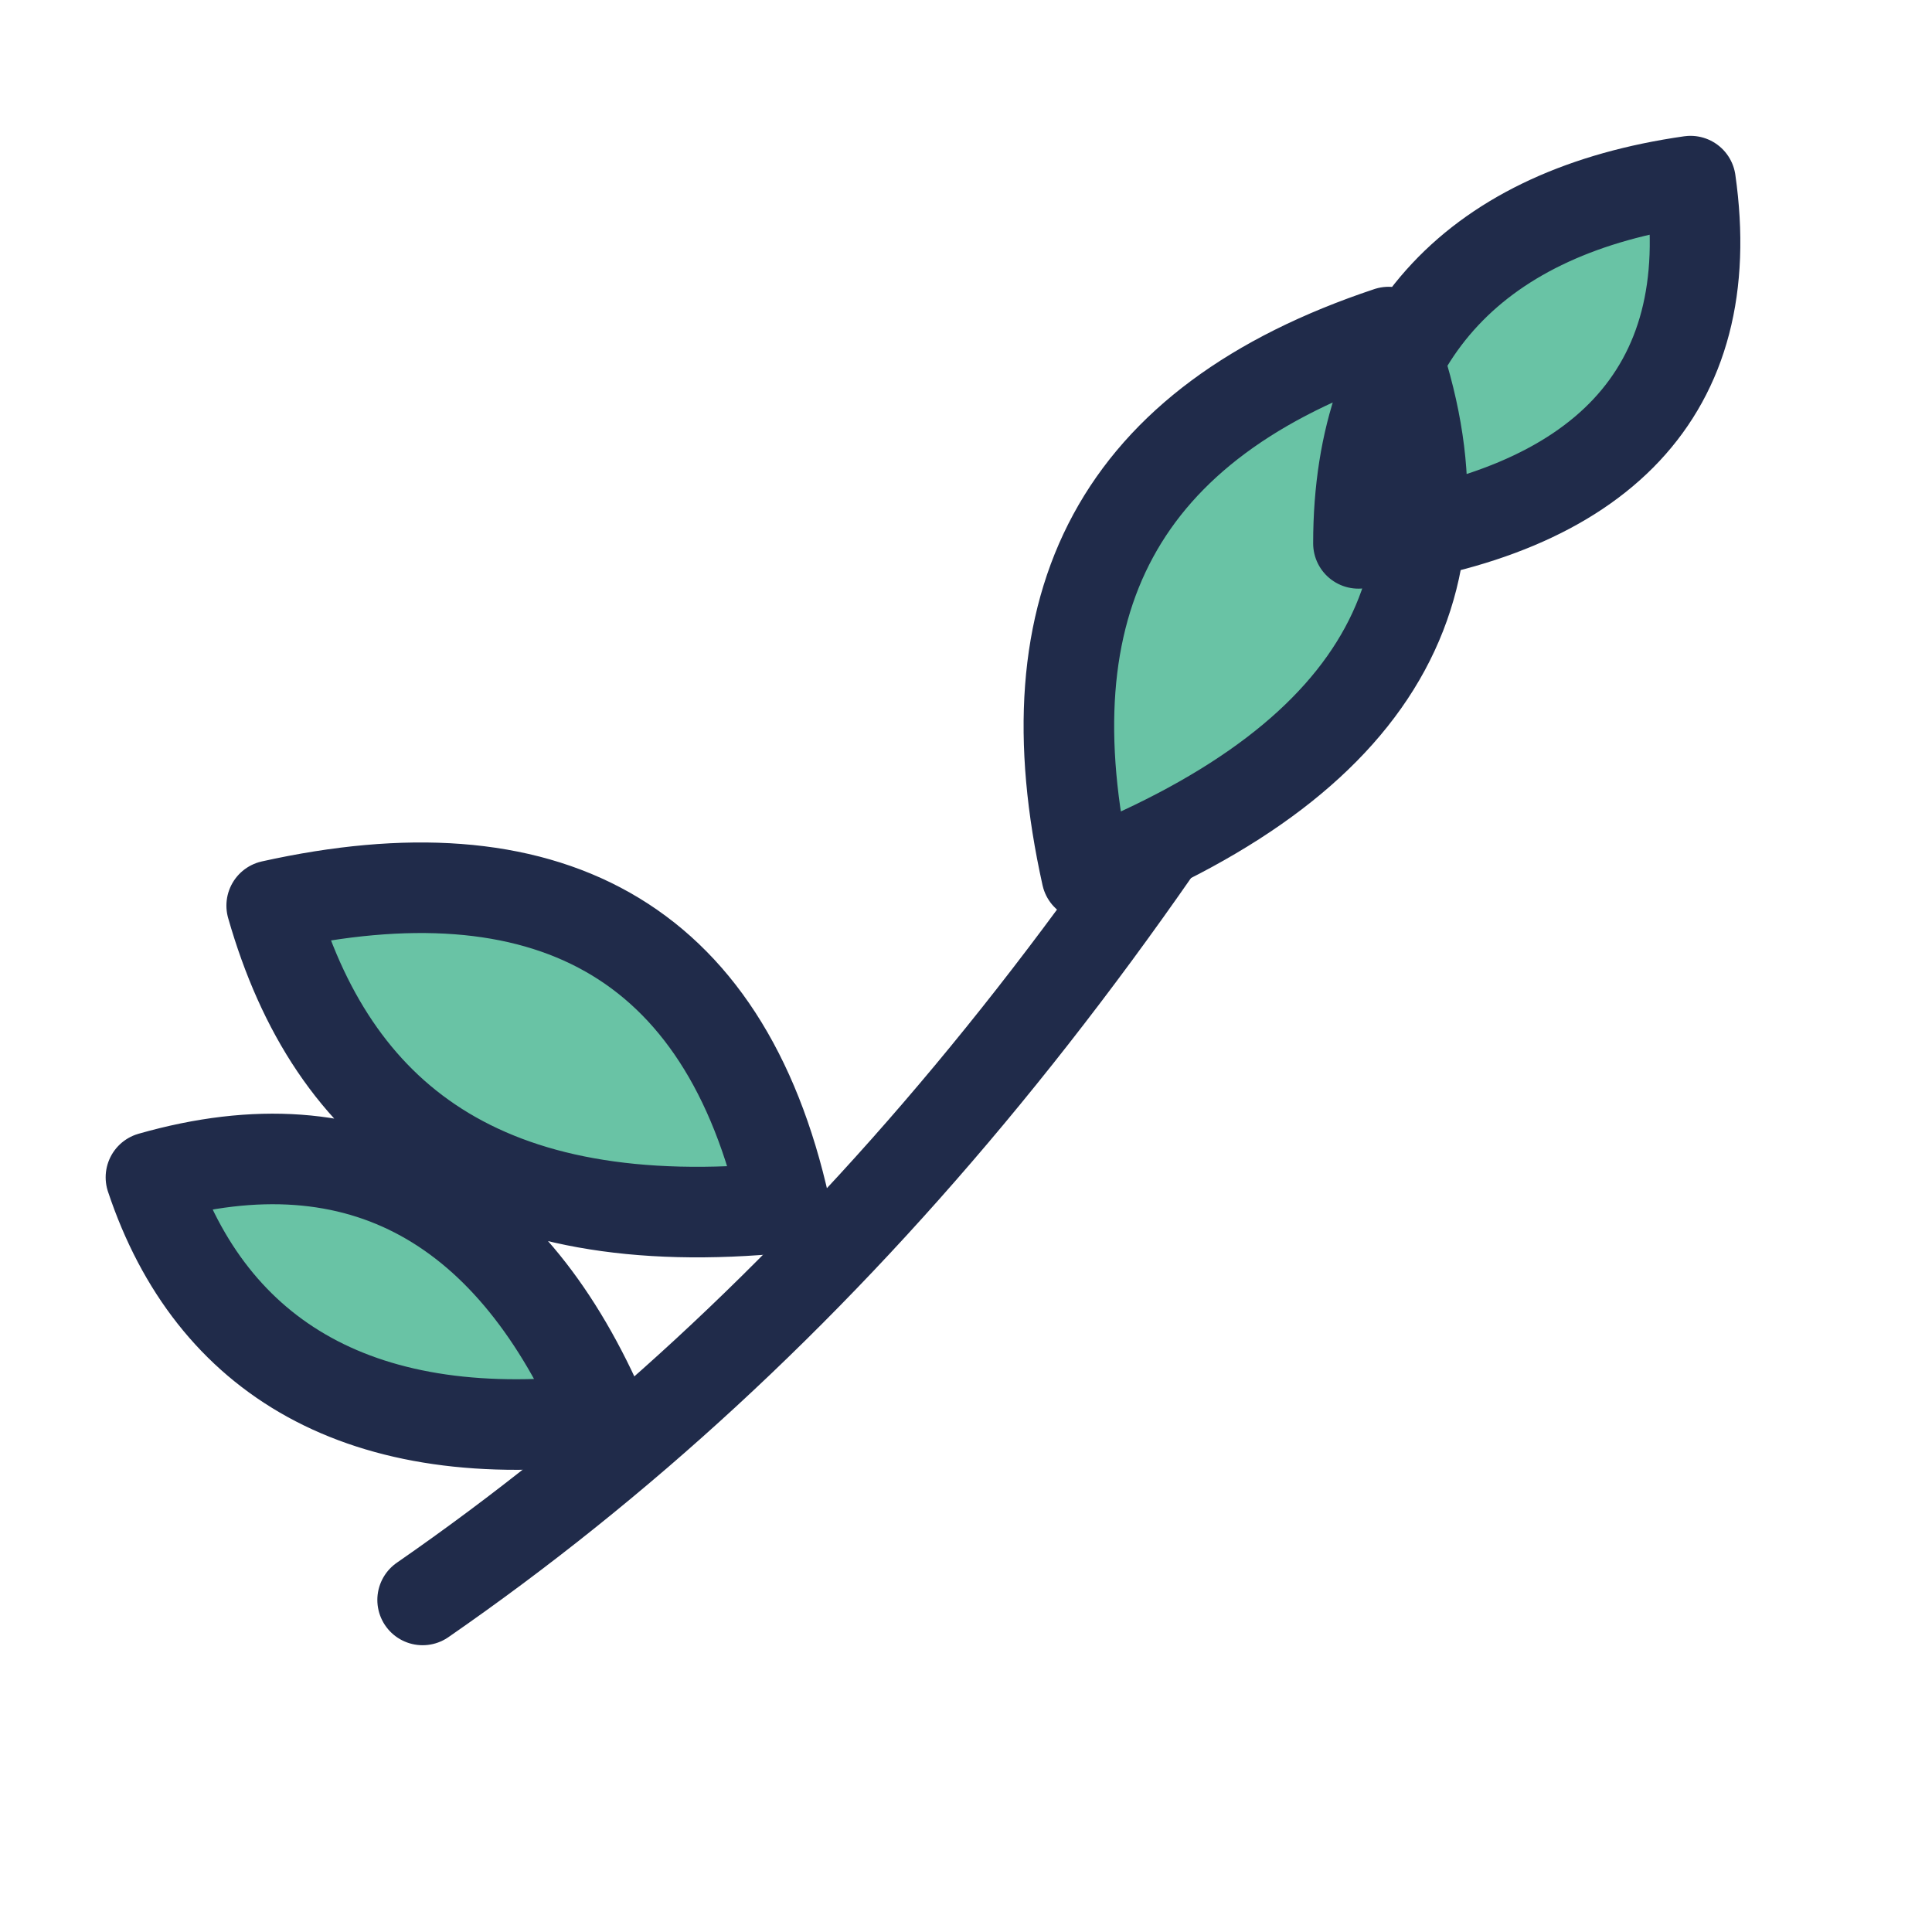
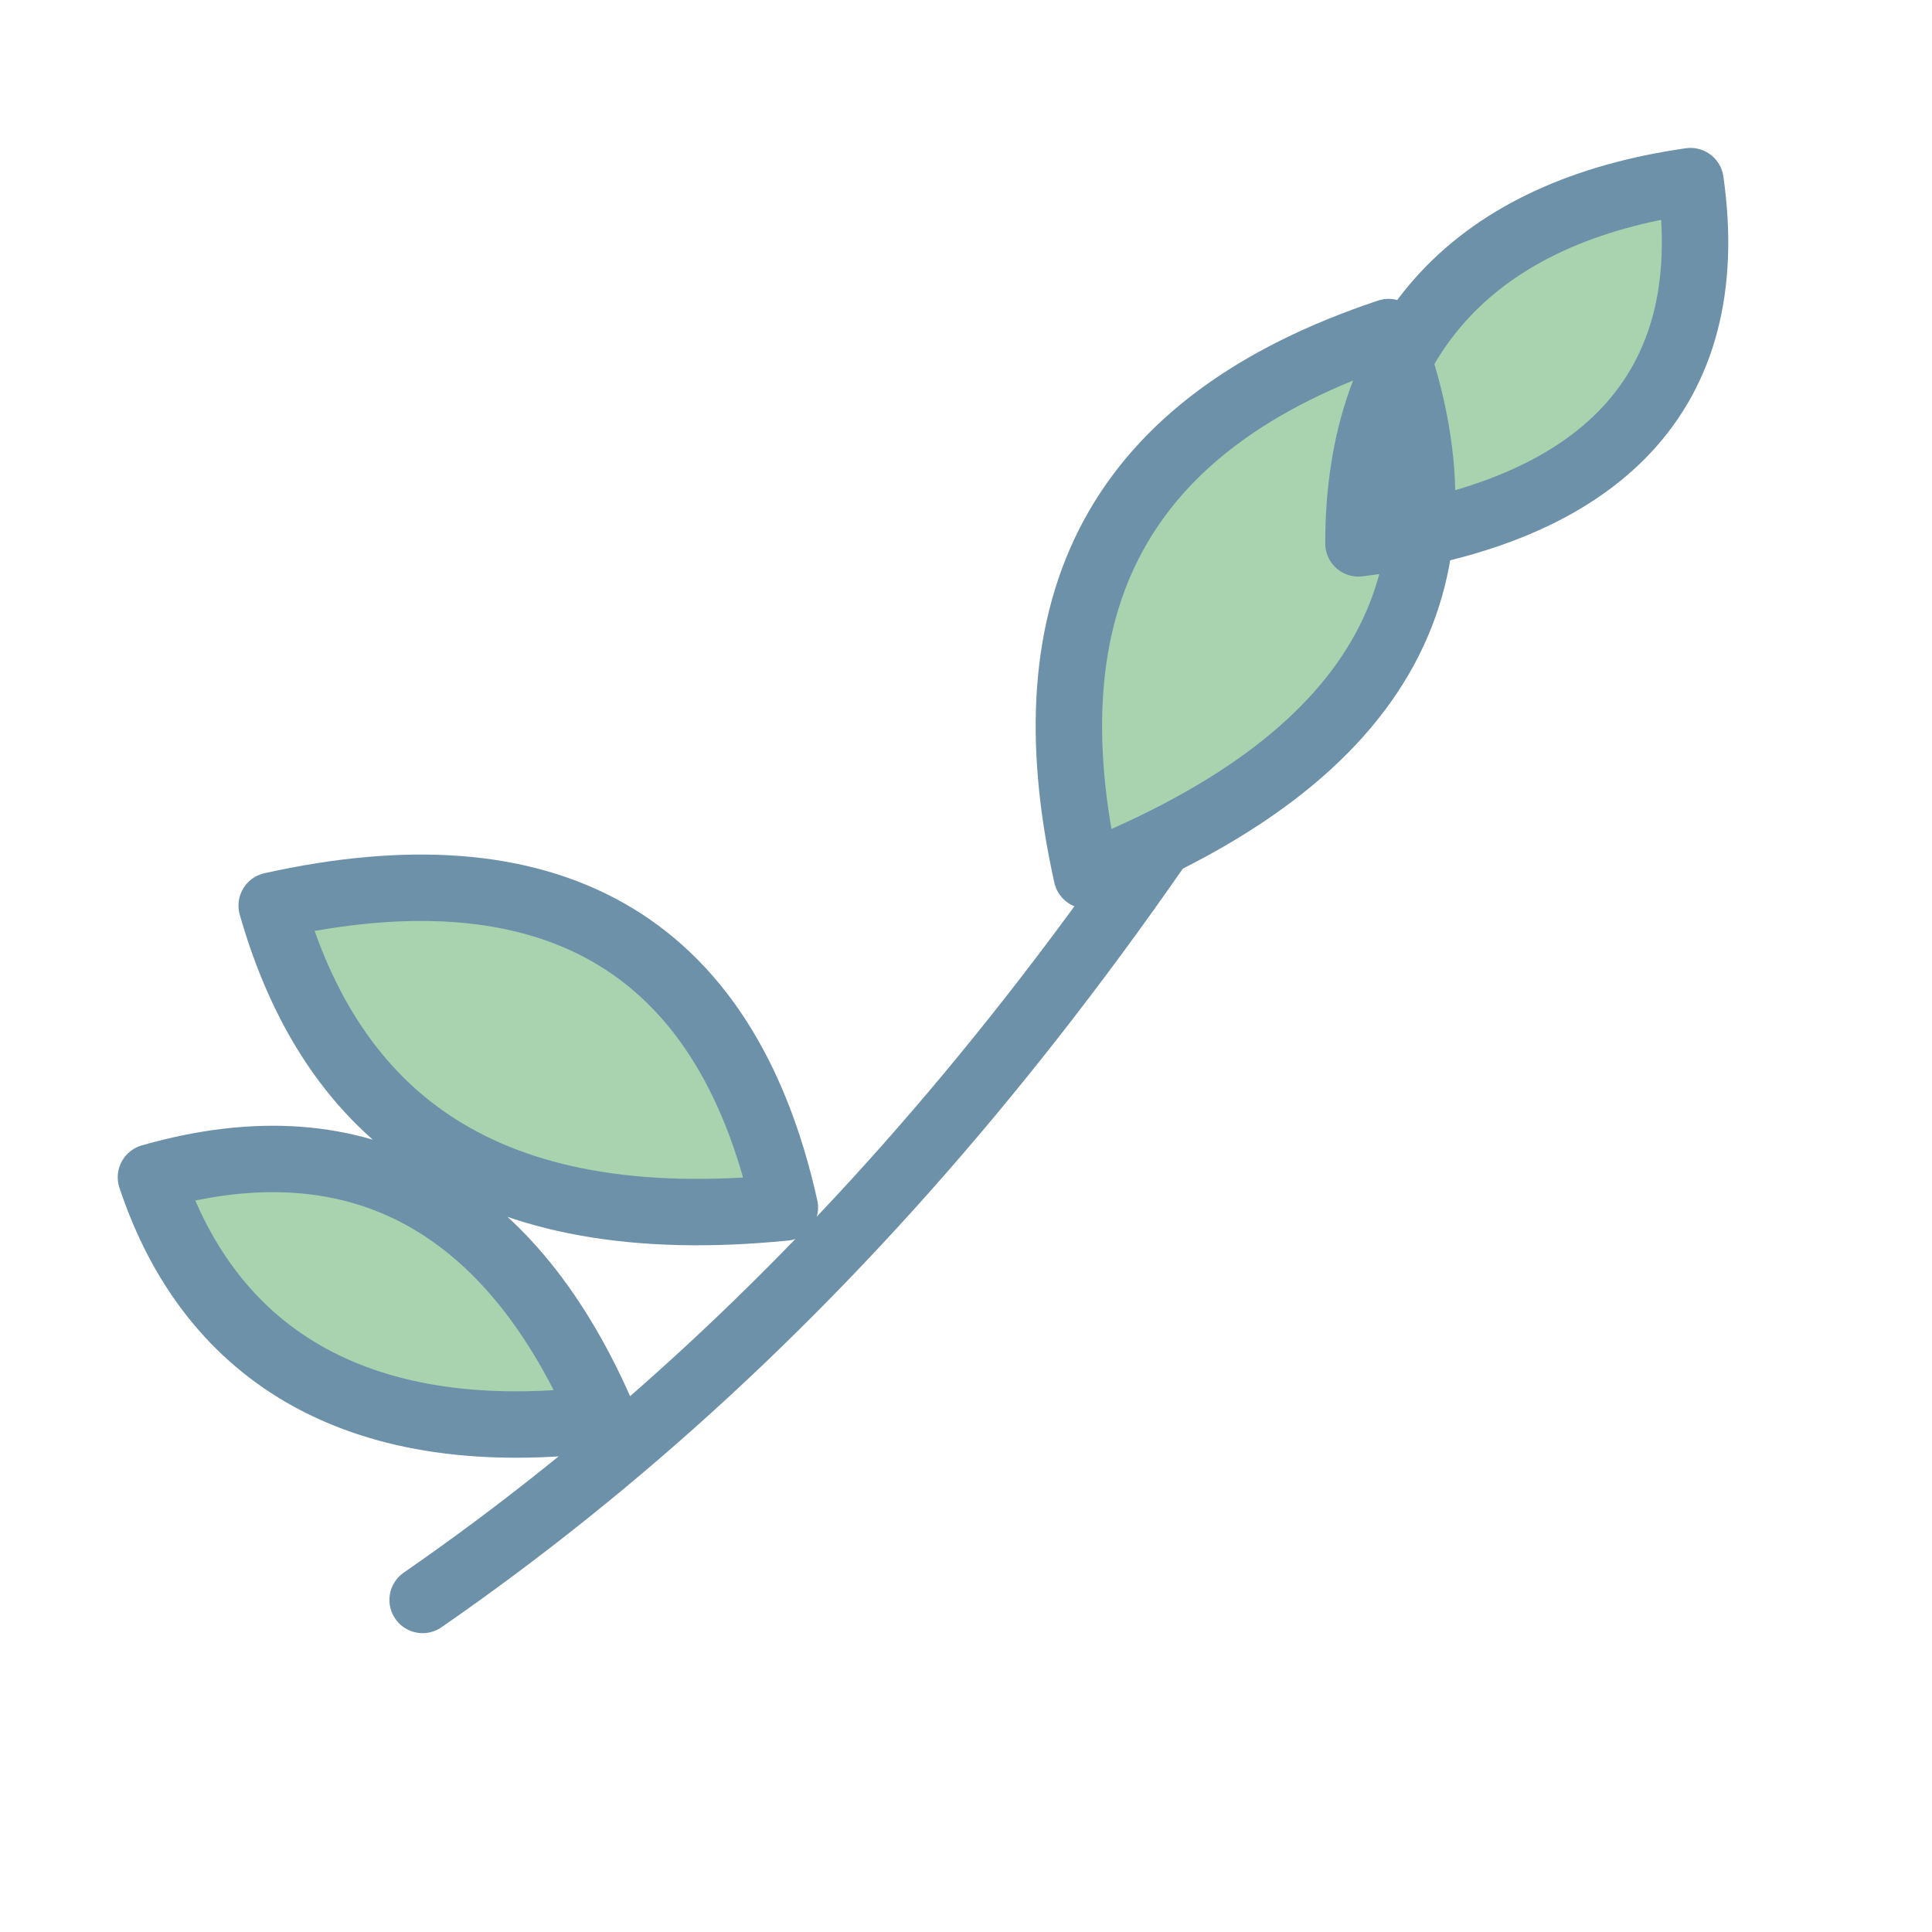
<svg xmlns="http://www.w3.org/2000/svg" viewBox="0 0 64 64">
-   <g fill="none" stroke="#202b4a" stroke-width="3" stroke-linecap="round" stroke-linejoin="round">
+   <g fill="none" stroke="#6e91aa" stroke-width="2.2" stroke-linecap="round" stroke-linejoin="round">
    <path d="M14 53c13-9 24-22 34-41" />
-     <path fill="#69c3a5" d="M26 40c-10 1-15-3-17-10 9-2 15 1 17 10zM36 29c-2-9 1-15 10-18 3 8 0 14-10 18zM20 47c-8 1-13-2-15-8 7-2 12 1 15 8zM45 18c0-7 4-11 11-12 1 7-3 11-11 12z" />
+     <path fill="#a8d3ae" d="M26 40c-10 1-15-3-17-10 9-2 15 1 17 10zM36 29c-2-9 1-15 10-18 3 8 0 14-10 18zM20 47c-8 1-13-2-15-8 7-2 12 1 15 8zM45 18c0-7 4-11 11-12 1 7-3 11-11 12z" />
  </g>
</svg>
